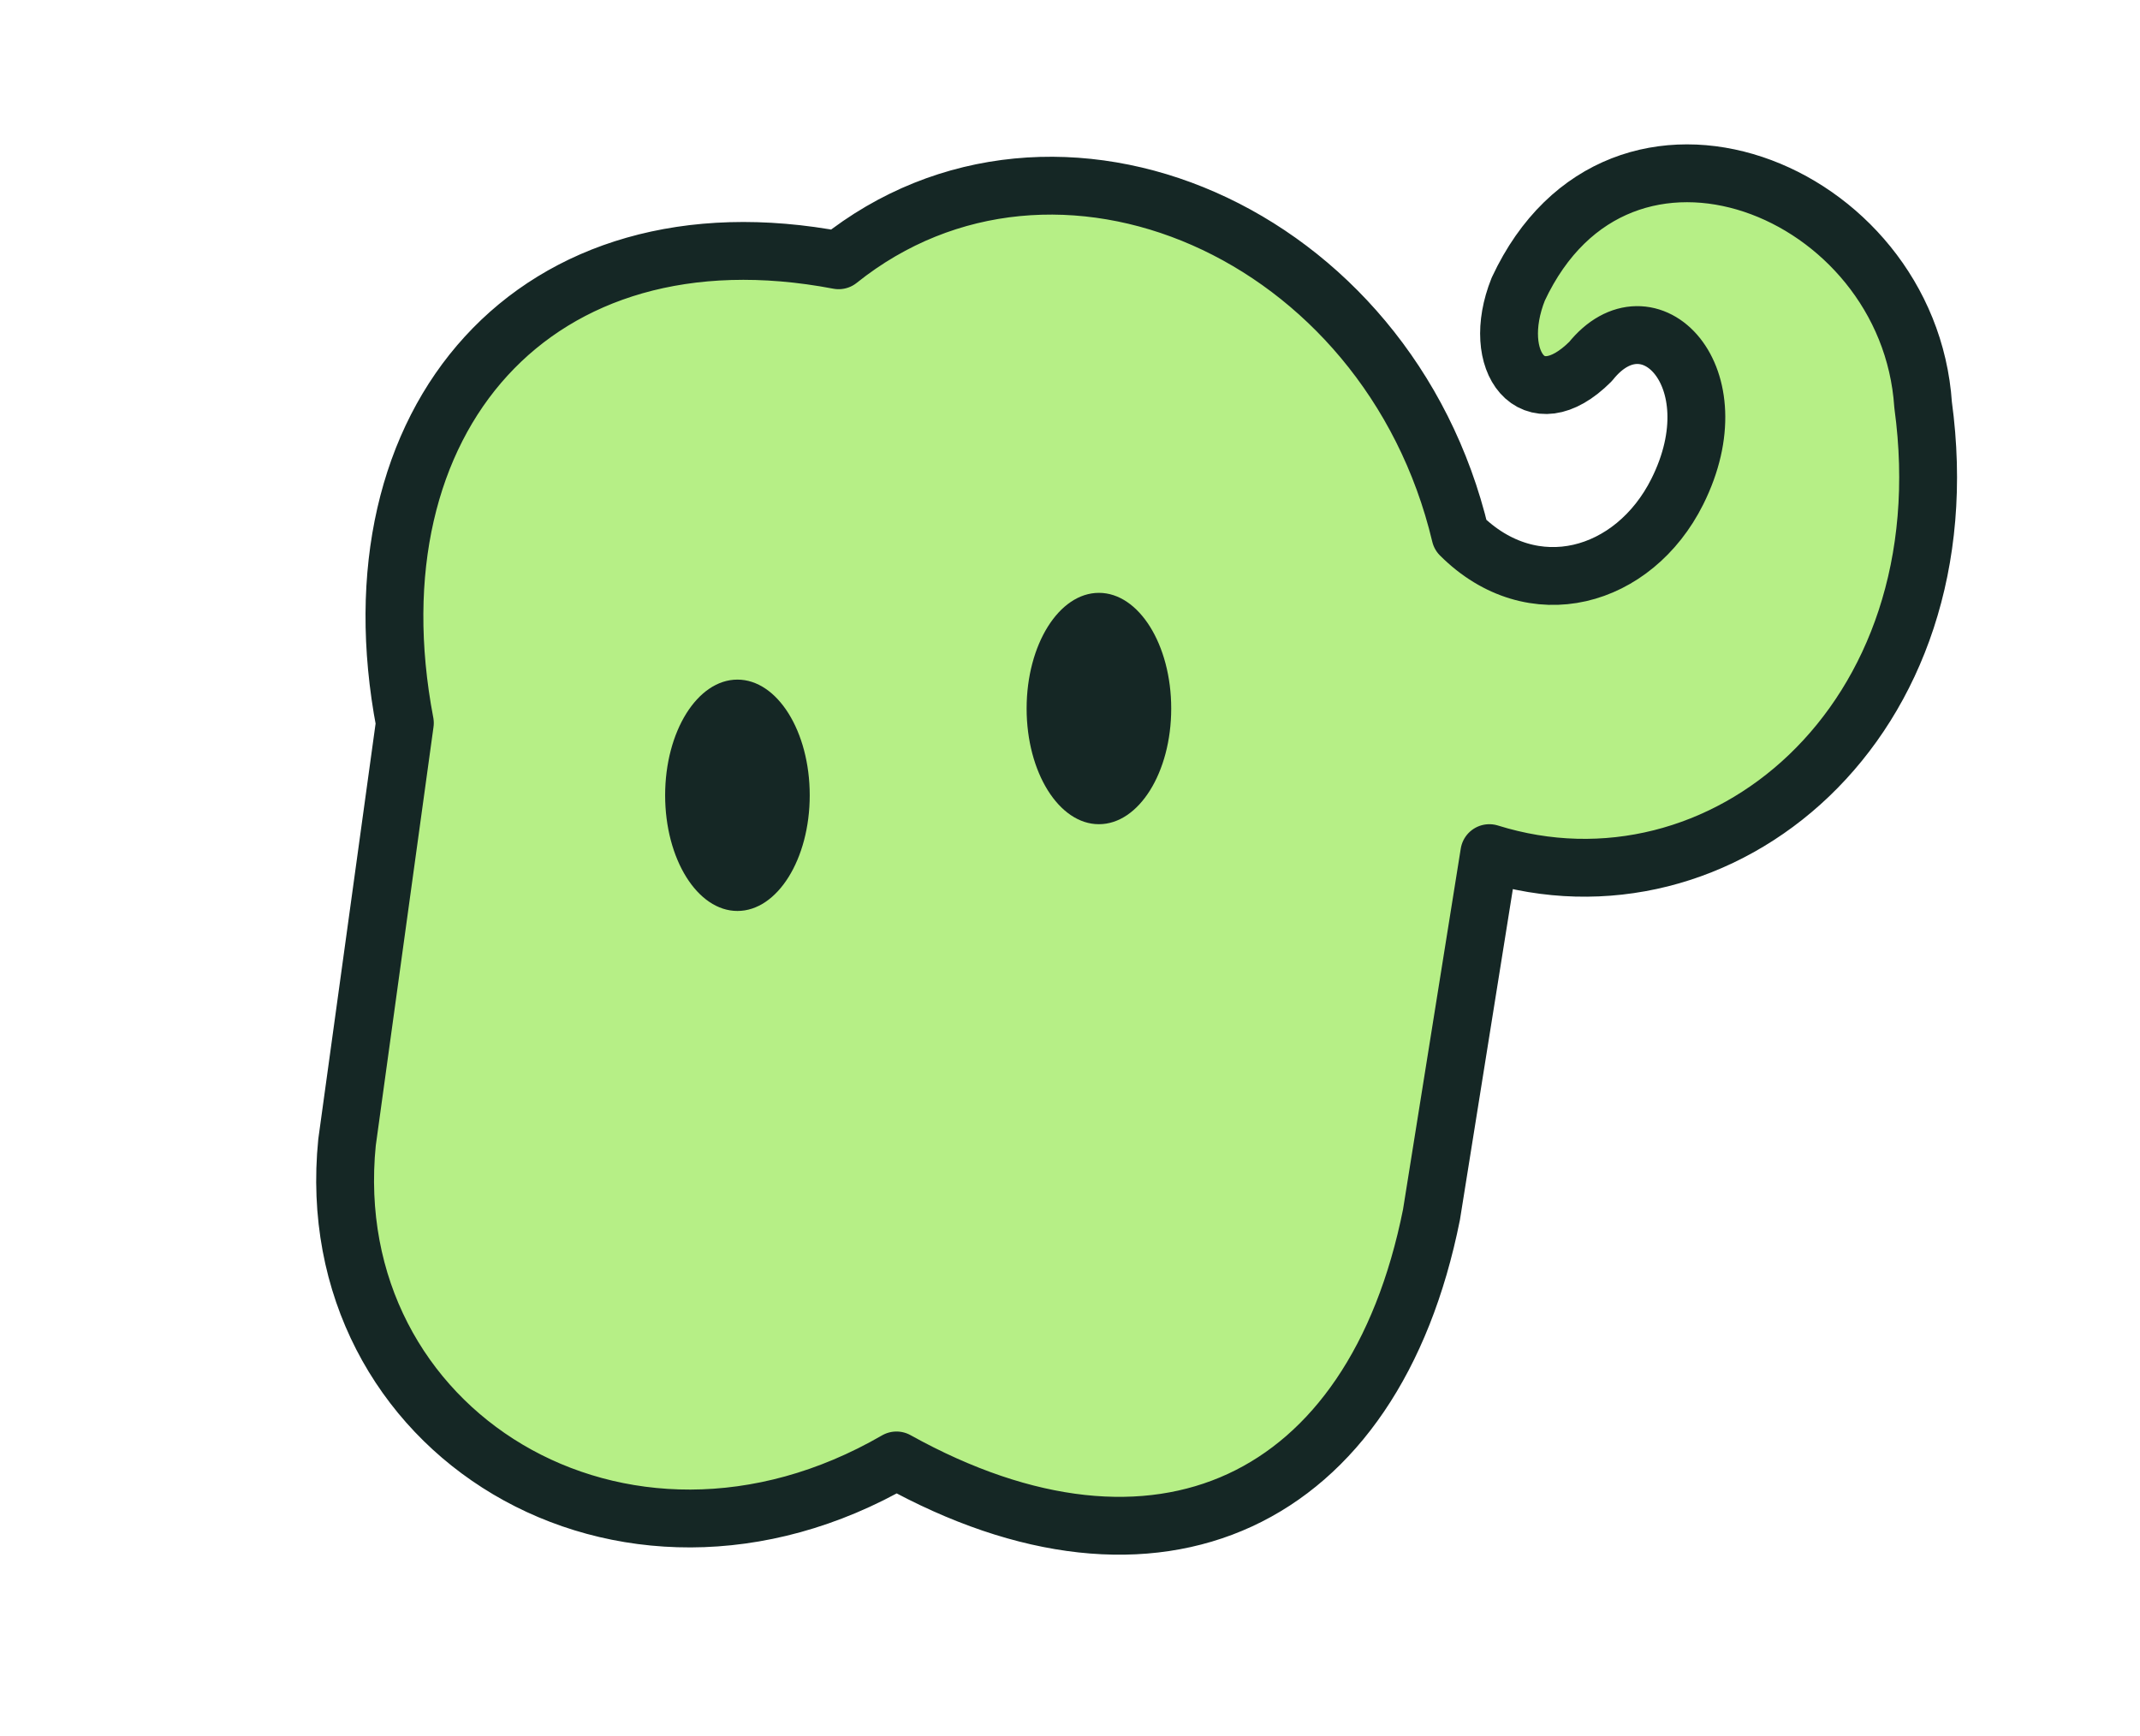
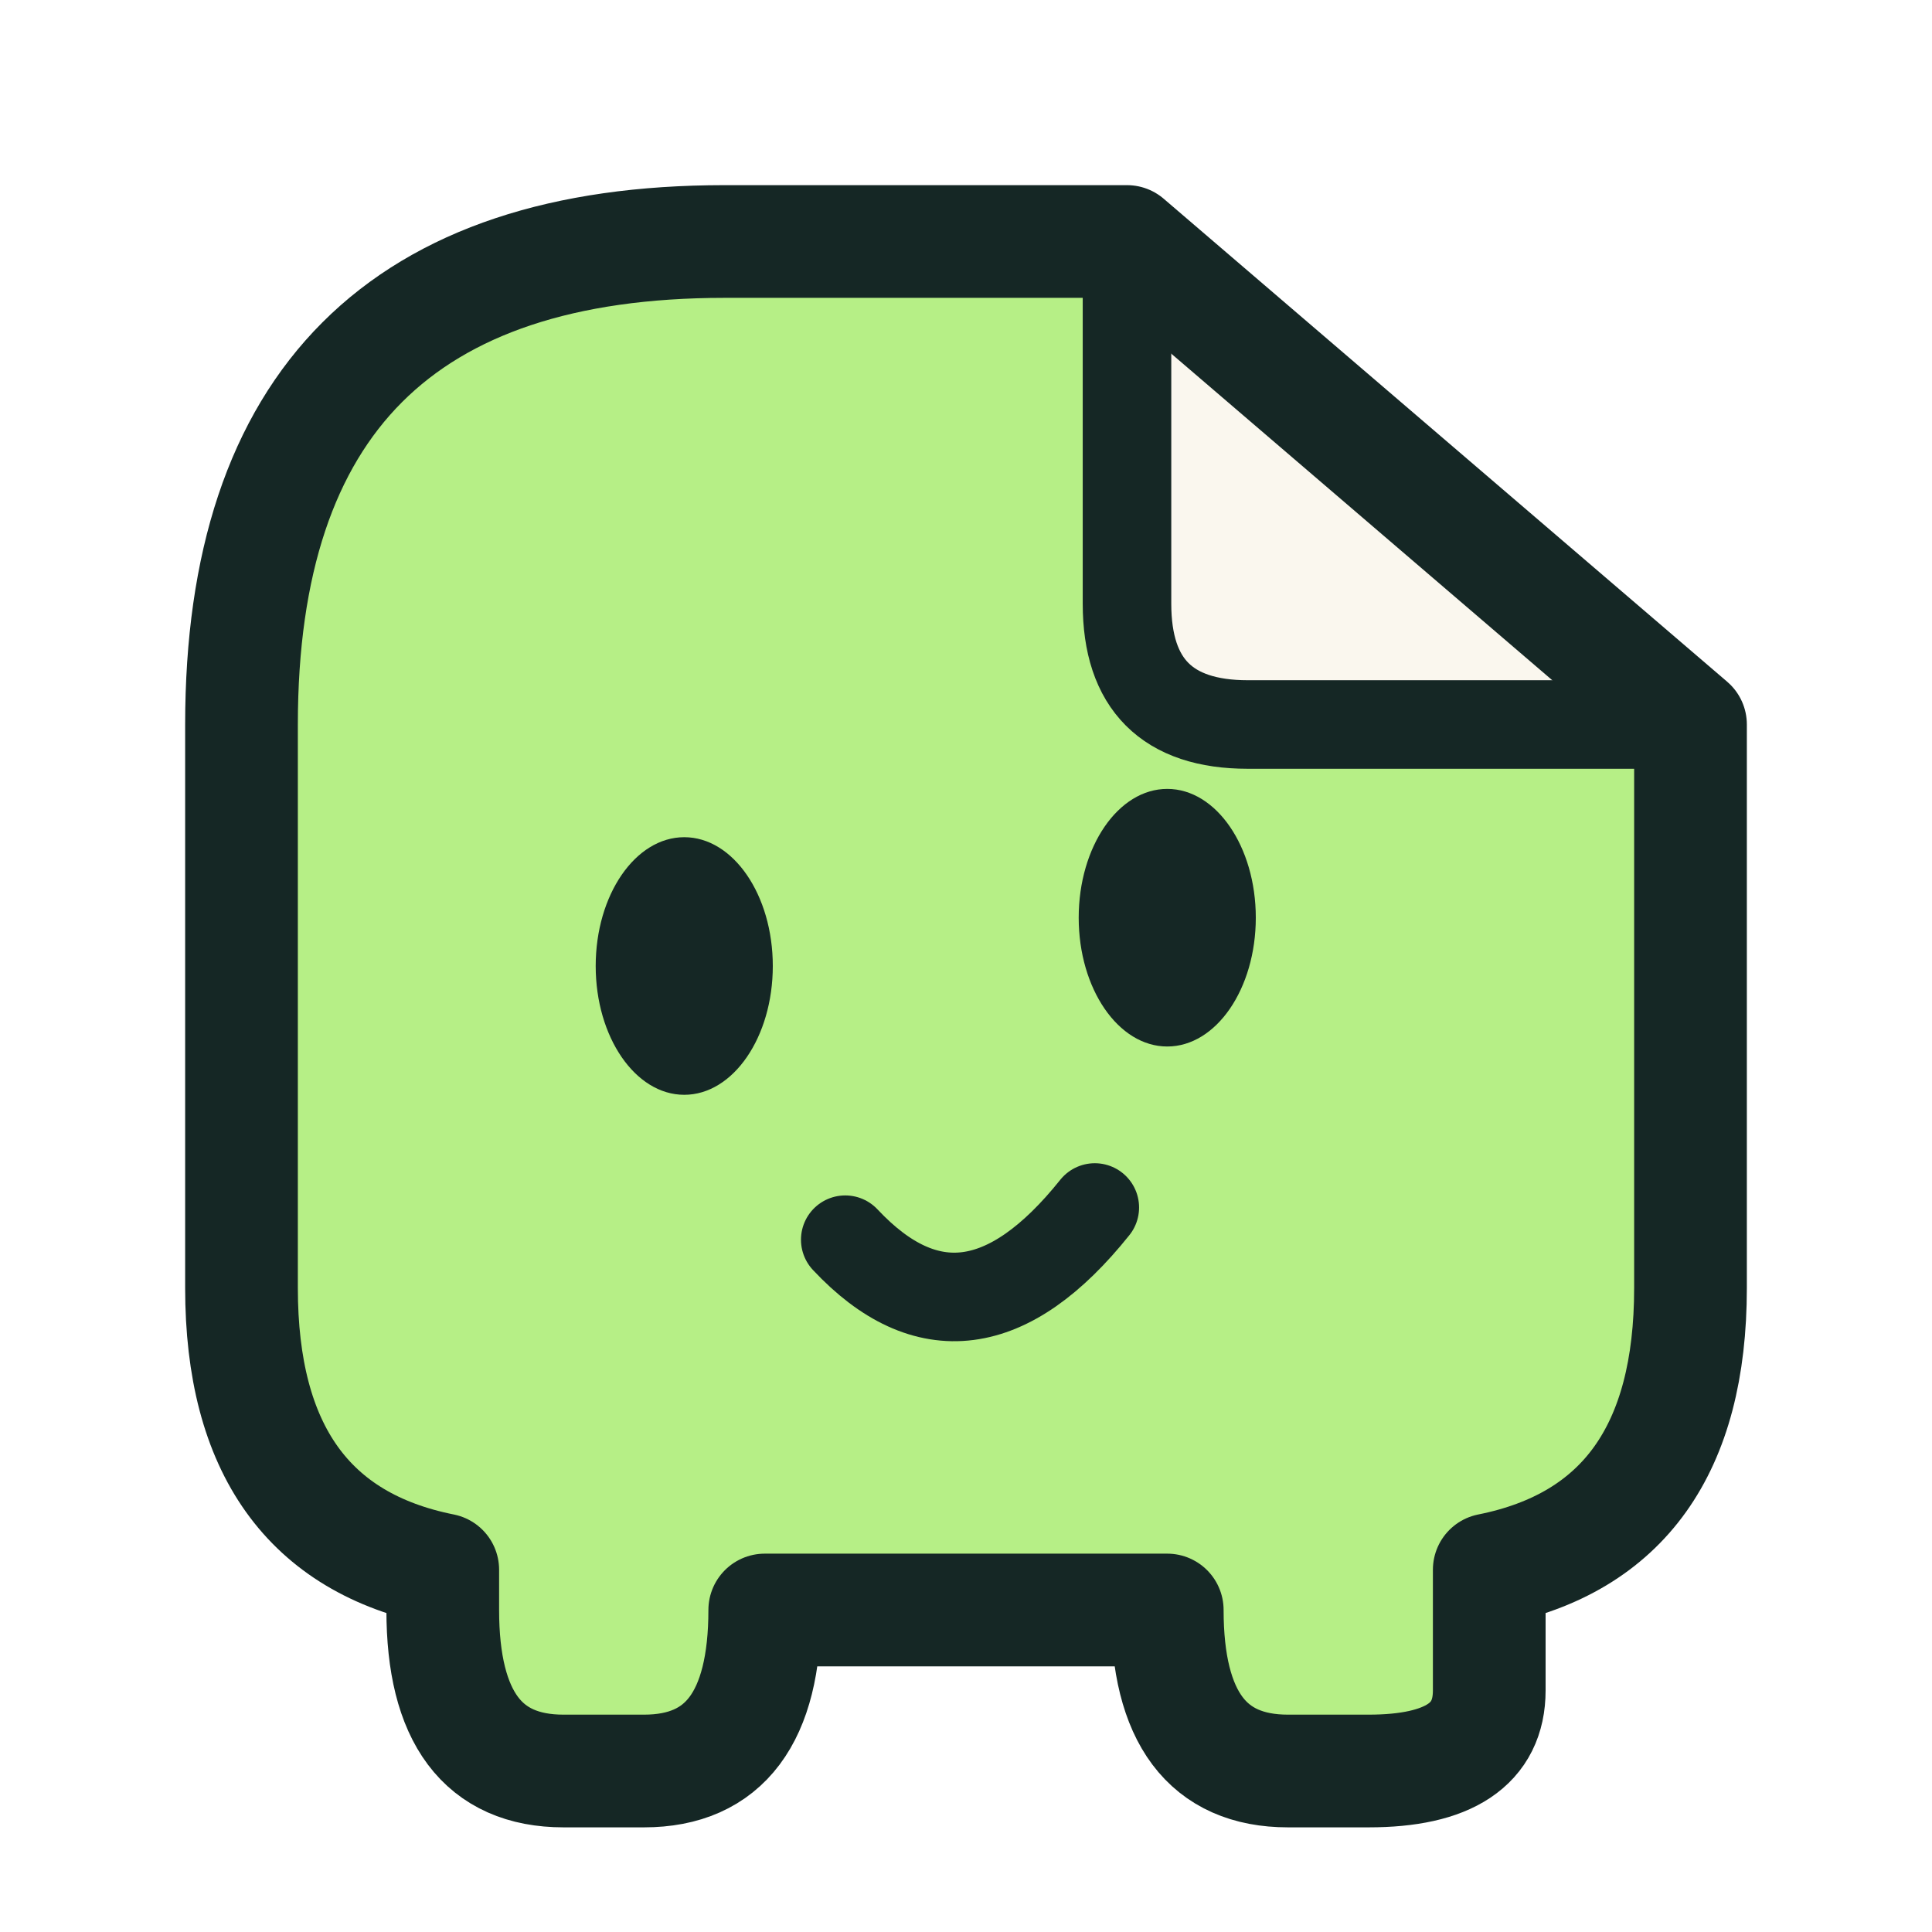
- <svg xmlns="http://www.w3.org/2000/svg" viewBox="0 0 148 120" role="img" aria-labelledby="title desc">
-   <g transform="translate(0 0) scale(1)">
-     <path d="M28 50C24 29 37 14 58 18C73 6 96 16 101 37C106 42 113 40 116 34C120 26 114 20 110 25C106 29 103 25 105 20C112 5 132 13 133 28C136 50 119 64 103 59L99 84C95 104 80 111 62 101C43 112 22 99 24 79Z" fill="#b6ef86" stroke="#152725" stroke-width="4" stroke-linejoin="round" />
-     <ellipse cx="51" cy="55" rx="5" ry="8" fill="#152725" />
-     <ellipse cx="76" cy="49" rx="5" ry="8" fill="#152725" />
+ <svg xmlns="http://www.w3.org/2000/svg" viewBox="0 0 24 24" role="img" aria-labelledby="title">
+   <g id="body" fill="#b6ef86" stroke="none">
+     <path d="M3 9Q3 3 9 3H14L21 9V16Q21 19 18.5 19.5V21Q18.5 22 17 22H16Q14.5 22 14.5 20H9.5Q9.5 22 8 22H7Q5.5 22 5.5 20V19.5Q3 19 3 16Z" />
+   </g>
+   <g id="fold">
+     <path d="M14 3L21 9H15.5Q14 9 14 7.5Z" fill="#faf7ee" />
+     <path d="M14 3V7.5Q14 9 15.5 9H21" fill="none" stroke="#152725" stroke-width="1.1" stroke-linejoin="round" />
+   </g>
+   <g id="outline">
+     <path d="M3 9Q3 3 9 3H14L21 9V16Q21 19 18.5 19.5V21Q18.5 22 17 22H16Q14.5 22 14.5 20H9.5Q9.5 22 8 22H7Q5.5 22 5.5 20V19.5Q3 19 3 16Z" fill="none" stroke="#152725" stroke-width="1.4" stroke-linejoin="round" />
+   </g>
+   <g id="eyes">
+     <g id="pupils" fill="#152725">
+       <ellipse cx="8.5" cy="12" rx="1.1" ry="1.6" />
+       <ellipse cx="14.5" cy="11.4" rx="1.1" ry="1.6" />
+     </g>
+   </g>
+   <g id="mouth">
+     <path d="M10.5 15.4Q12 17 13.6 15" fill="none" stroke="#152725" stroke-width="1.1" stroke-linecap="round" />
  </g>
</svg>
